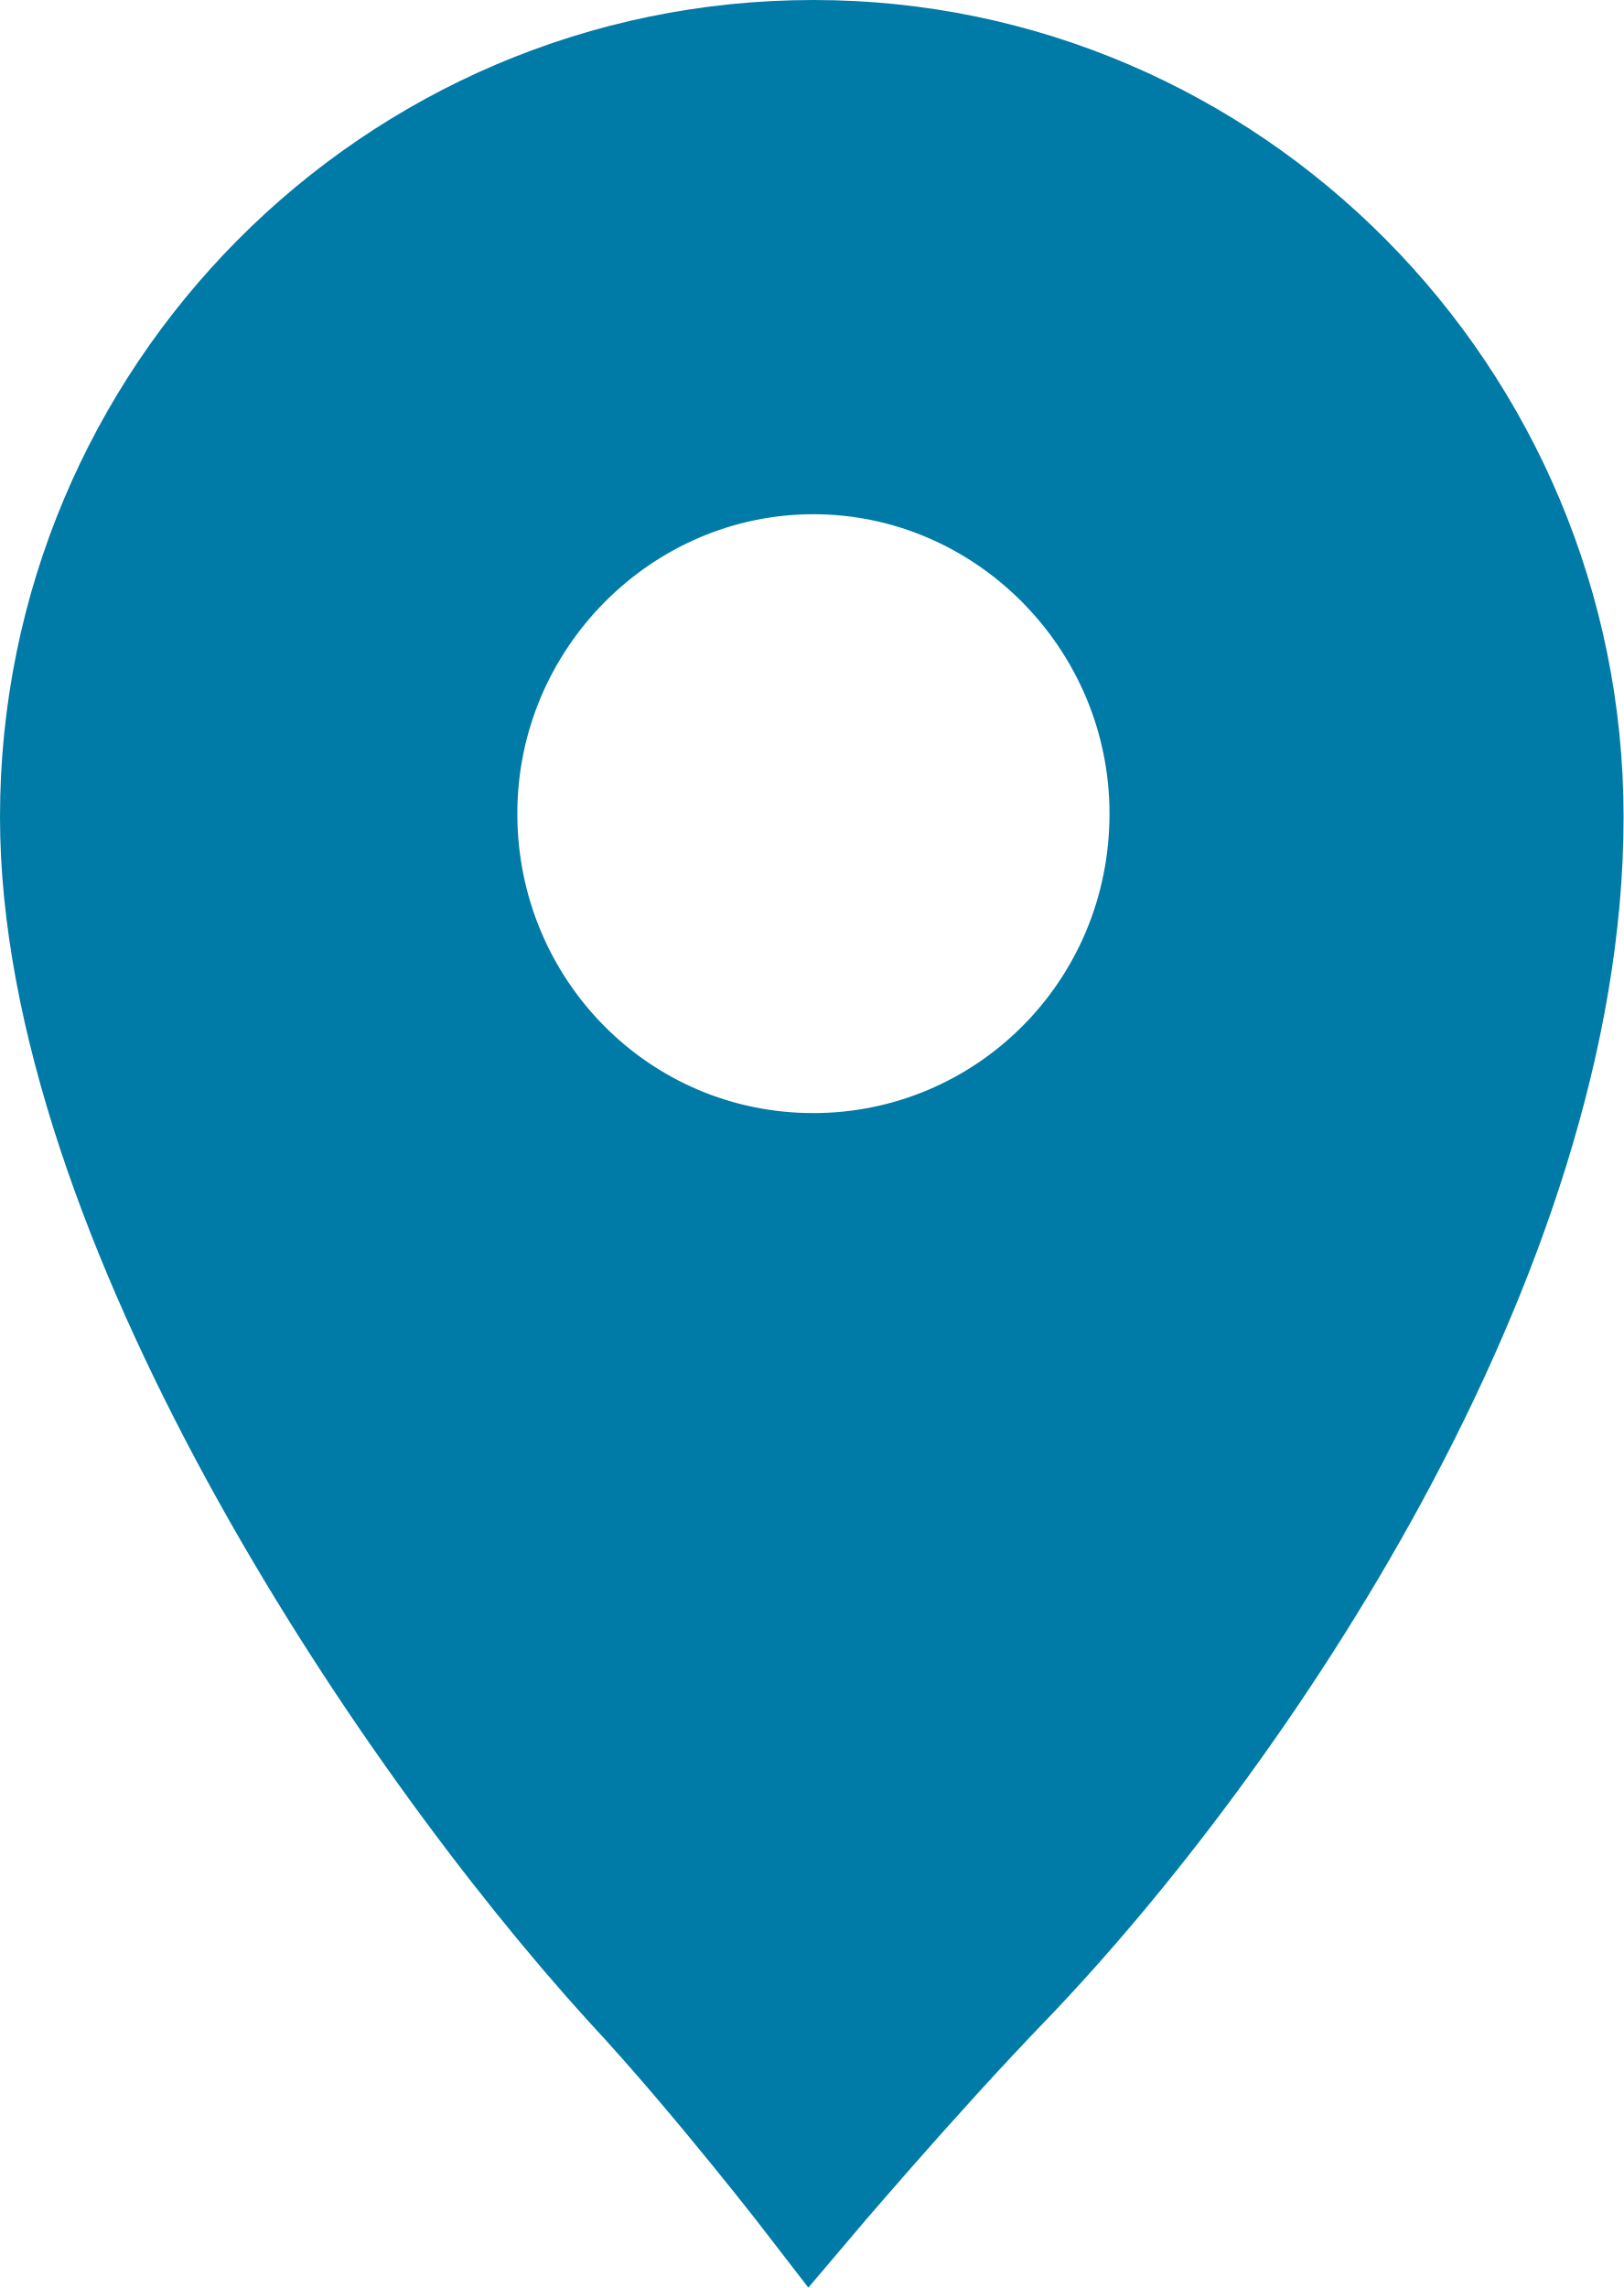
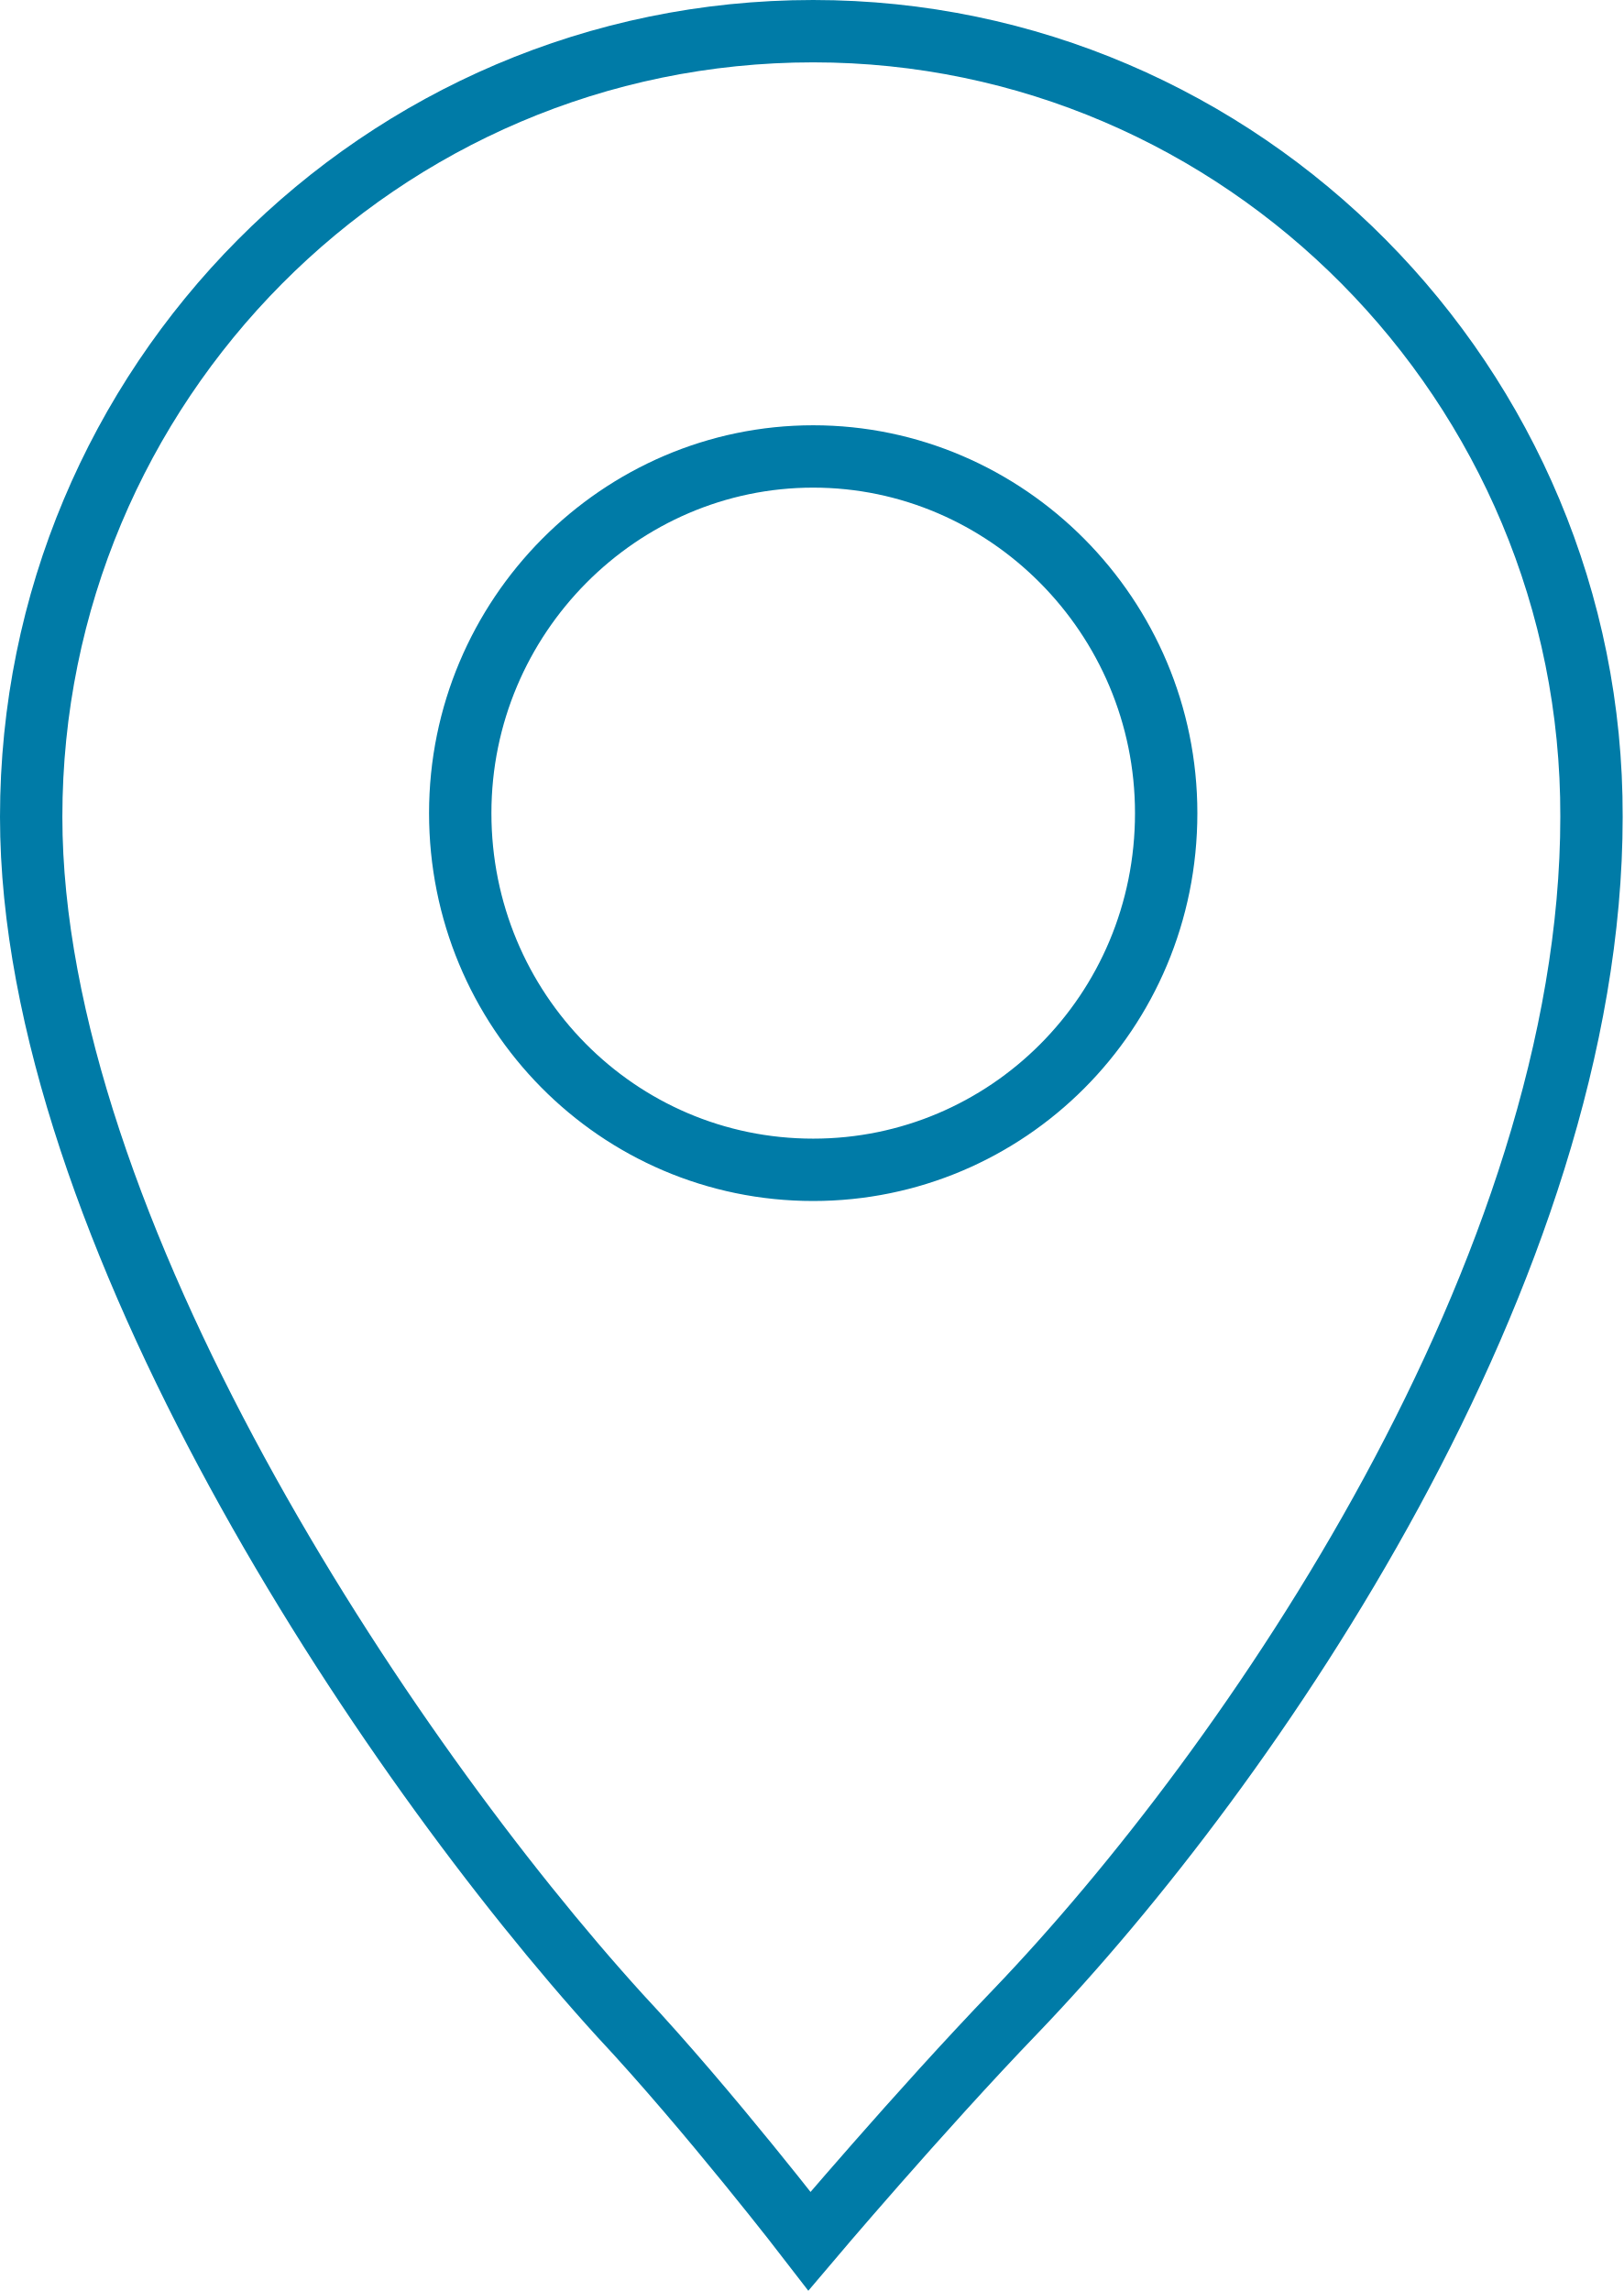
- <svg xmlns="http://www.w3.org/2000/svg" version="1.1" id="Layer_1" x="0px" y="0px" viewBox="0 0 49.9 70.3" style="enable-background:new 0 0 49.9 70.3;" xml:space="preserve">
-   <path id="XMLID_6_" style="fill:#007BA7;stroke:#007BA7;stroke-width:3;stroke-miterlimit:10;" d="M25,35.7  c-5.9,0-10.6-4.8-10.6-10.7c0-5.9,4.8-10.7,10.6-10.7s10.6,4.8,10.6,10.7C35.6,31,30.8,35.7,25,35.7 M25,1.5  C12,1.5,1.5,12.1,1.5,25.1c0,12.3,10.6,28.2,17.7,36c2.7,2.9,5.7,6.8,5.7,6.8s3.3-3.9,6.2-6.9c7.1-7.4,17.3-22.3,17.3-35.9  C48.4,12.1,37.9,1.5,25,1.5" />
+ <svg xmlns="http://www.w3.org/2000/svg" version="1.1" id="Layer_1" x="0px" y="0px" viewBox="-358.6 190.3 130.2 183.7" style="enable-background:new -358.6 190.3 130.2 183.7;" xml:space="preserve">
+   <path id="XMLID_6_" style="fill:none;stroke:#007BA7;stroke-width:5;stroke-miterlimit:10;" d="M-293.4,284.1  c-15.7,0-28.3-12.8-28.3-28.6s12.8-28.6,28.3-28.6c15.5,0,28.3,12.8,28.3,28.6C-265.1,271.5-277.9,284.1-293.4,284.1 M-293.4,192.8  c-34.7,0-62.7,28.3-62.7,63c0,32.8,28.3,75.3,47.2,96.1c7.2,7.7,15.2,18.1,15.2,18.1s8.8-10.4,16.5-18.4  c18.9-19.7,46.2-59.5,46.2-95.8C-230.9,221.1-259,192.8-293.4,192.8" />
</svg>
